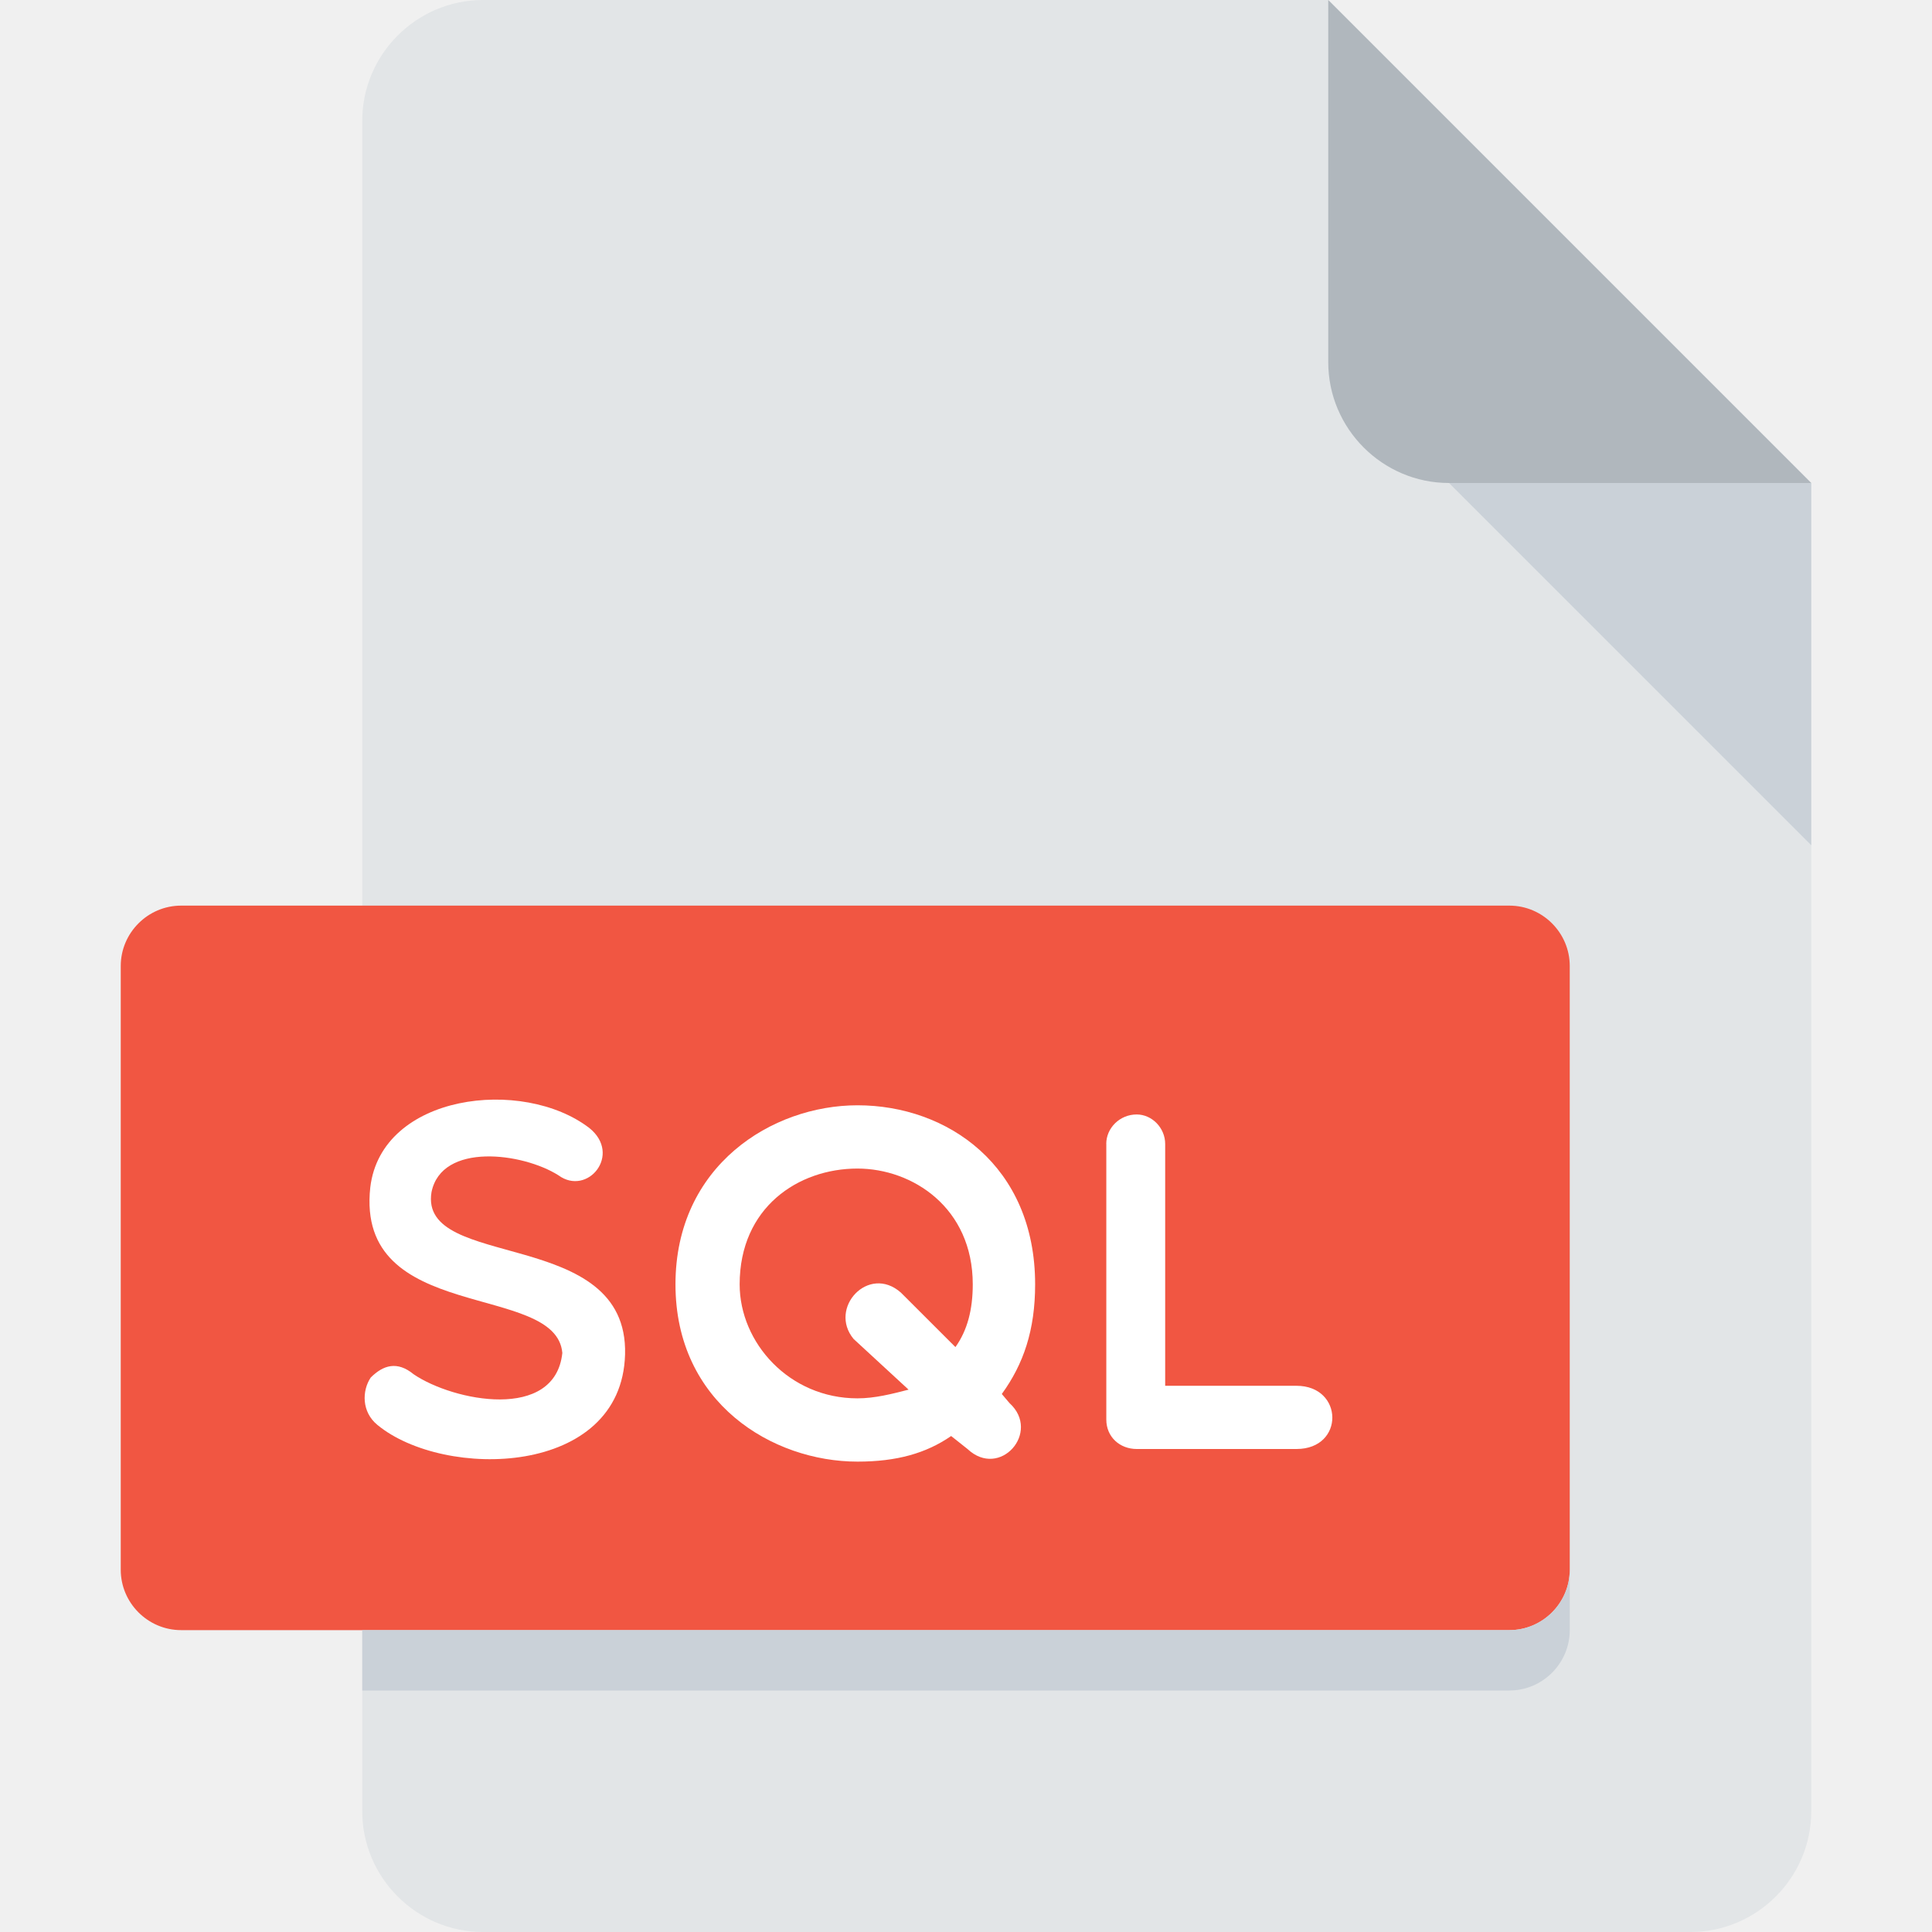
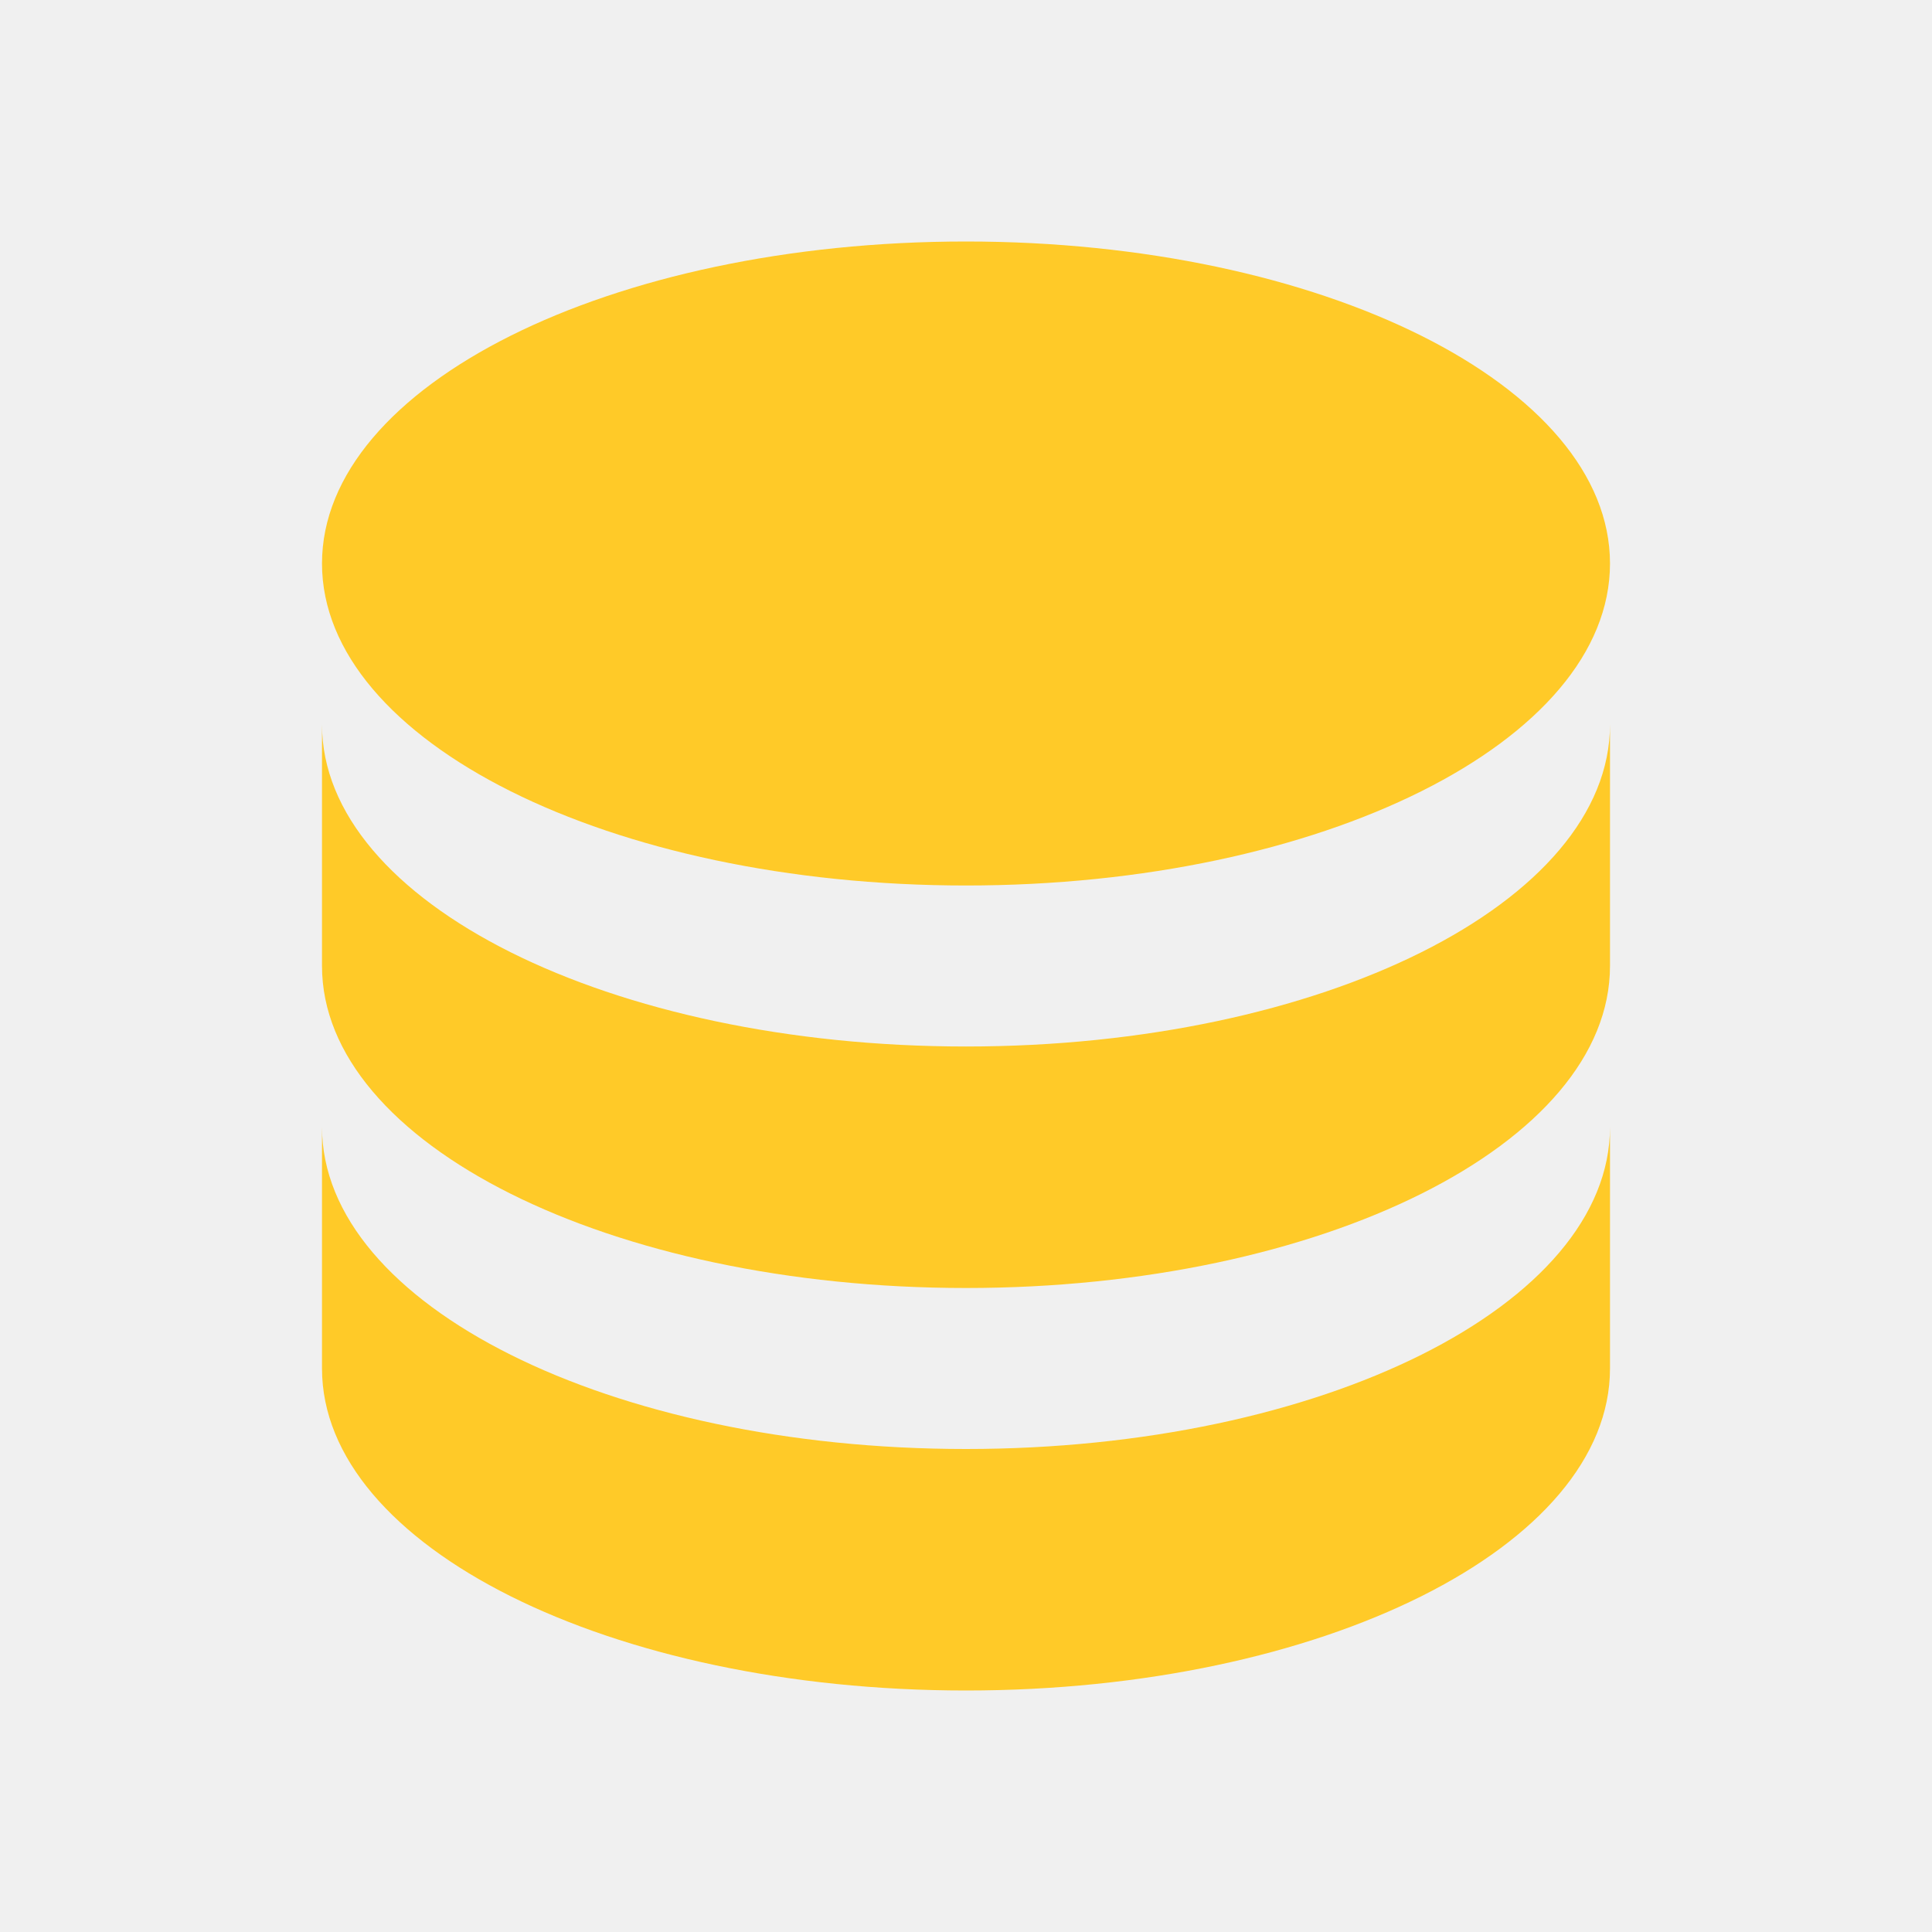
- <svg xmlns="http://www.w3.org/2000/svg" version="1.1" id="Layer_1" x="0px" y="0px" viewBox="0 0 512 512" style="enable-background:new 0 0 512 512;" xml:space="preserve">
-   <path style="fill:#E2E5E7;" d="M128,0c-17.6,0-32,14.4-32,32v448c0,17.6,14.4,32,32,32h320c17.6,0,32-14.4,32-32V128L352,0H128z" />
-   <path style="fill:#B0B7BD;" d="M384,128h96L352,0v96C352,113.6,366.4,128,384,128z" />
-   <polygon style="fill:#CAD1D8;" points="480,224 384,128 480,128 " />
-   <path style="fill:#F15642;" d="M416,416c0,8.8-7.2,16-16,16H48c-8.8,0-16-7.2-16-16V256c0-8.8,7.2-16,16-16h352c8.8,0,16,7.2,16,16  V416z" />
-   <g>
-     <path style="fill:#FFFFFF;" d="M98.128,314.672c2.944-24.832,40.416-29.296,58.064-15.728c8.704,7.024-0.496,18.16-8.192,12.528   c-9.456-6-30.96-8.816-33.648,4.464c-3.456,20.992,52.208,8.976,51.296,43.008c-0.896,32.496-47.968,33.248-65.632,18.672   c-4.224-3.456-4.096-9.072-1.776-12.544c3.312-3.312,7.024-4.464,11.376-0.88c10.496,7.152,37.488,12.528,39.408-5.648   C147.376,339.632,94.16,351.008,98.128,314.672z" />
-     <path style="fill:#FFFFFF;" d="M265.488,369.424l2.048,2.416c8.432,7.68-2.56,20.224-11.136,12.16l-4.336-3.44   c-6.656,4.592-14.448,6.784-24.816,6.784c-22.512,0-48.24-15.504-48.24-46.976s25.584-47.456,48.24-47.456   c23.776,0,47.072,15.984,47.072,47.456C274.32,352.528,271.232,361.504,265.488,369.424z M257.792,340.368   c0-20.336-15.984-30.688-30.56-30.688c-15.728,0-31.216,10.336-31.216,30.688c0,15.504,13.168,30.208,31.216,30.208   c4.592,0,9.072-1.152,13.552-2.304l-14.576-13.44c-6.784-8.192,3.968-19.84,12.528-12.288l14.464,14.448   C256.384,352.528,257.792,347.024,257.792,340.368z" />
-     <path style="fill:#FFFFFF;" d="M293.168,303.152c0-4.224,3.584-7.808,8.064-7.808c4.096,0,7.552,3.6,7.552,7.808v64.096h34.8   c12.528,0,12.8,16.752,0,16.752h-42.336c-4.48,0-8.064-3.184-8.064-7.792v-73.056H293.168z" />
-   </g>
-   <path style="fill:#CAD1D8;" d="M400,432H96v16h304c8.8,0,16-7.2,16-16v-16C416,424.8,408.8,432,400,432z" />
-   <g>
- </g>
-   <g>
- </g>
-   <g>
- </g>
-   <g>
- </g>
-   <g>
- </g>
-   <g>
- </g>
-   <g>
- </g>
-   <g>
- </g>
-   <g>
- </g>
-   <g>
- </g>
-   <g>
- </g>
-   <g>
- </g>
-   <g>
- </g>
-   <g>
- </g>
-   <g>
- </g>
+ <svg xmlns="http://www.w3.org/2000/svg" version="1.1" viewBox="0 0 24 24">
+   <path d="m12 3c-4.42 0-8 1.79-8 4s3.58 4 8 4 8-1.79 8-4-3.58-4-8-4m-8 6v3c0 2.21 3.58 4 8 4s8-1.79 8-4v-3c0 2.21-3.58 4-8 4s-8-1.79-8-4m0 5v3c0 2.21 3.58 4 8 4s8-1.79 8-4v-3c0 2.21-3.58 4-8 4s-8-1.79-8-4z" style="fill:#ffca28" />
</svg>
